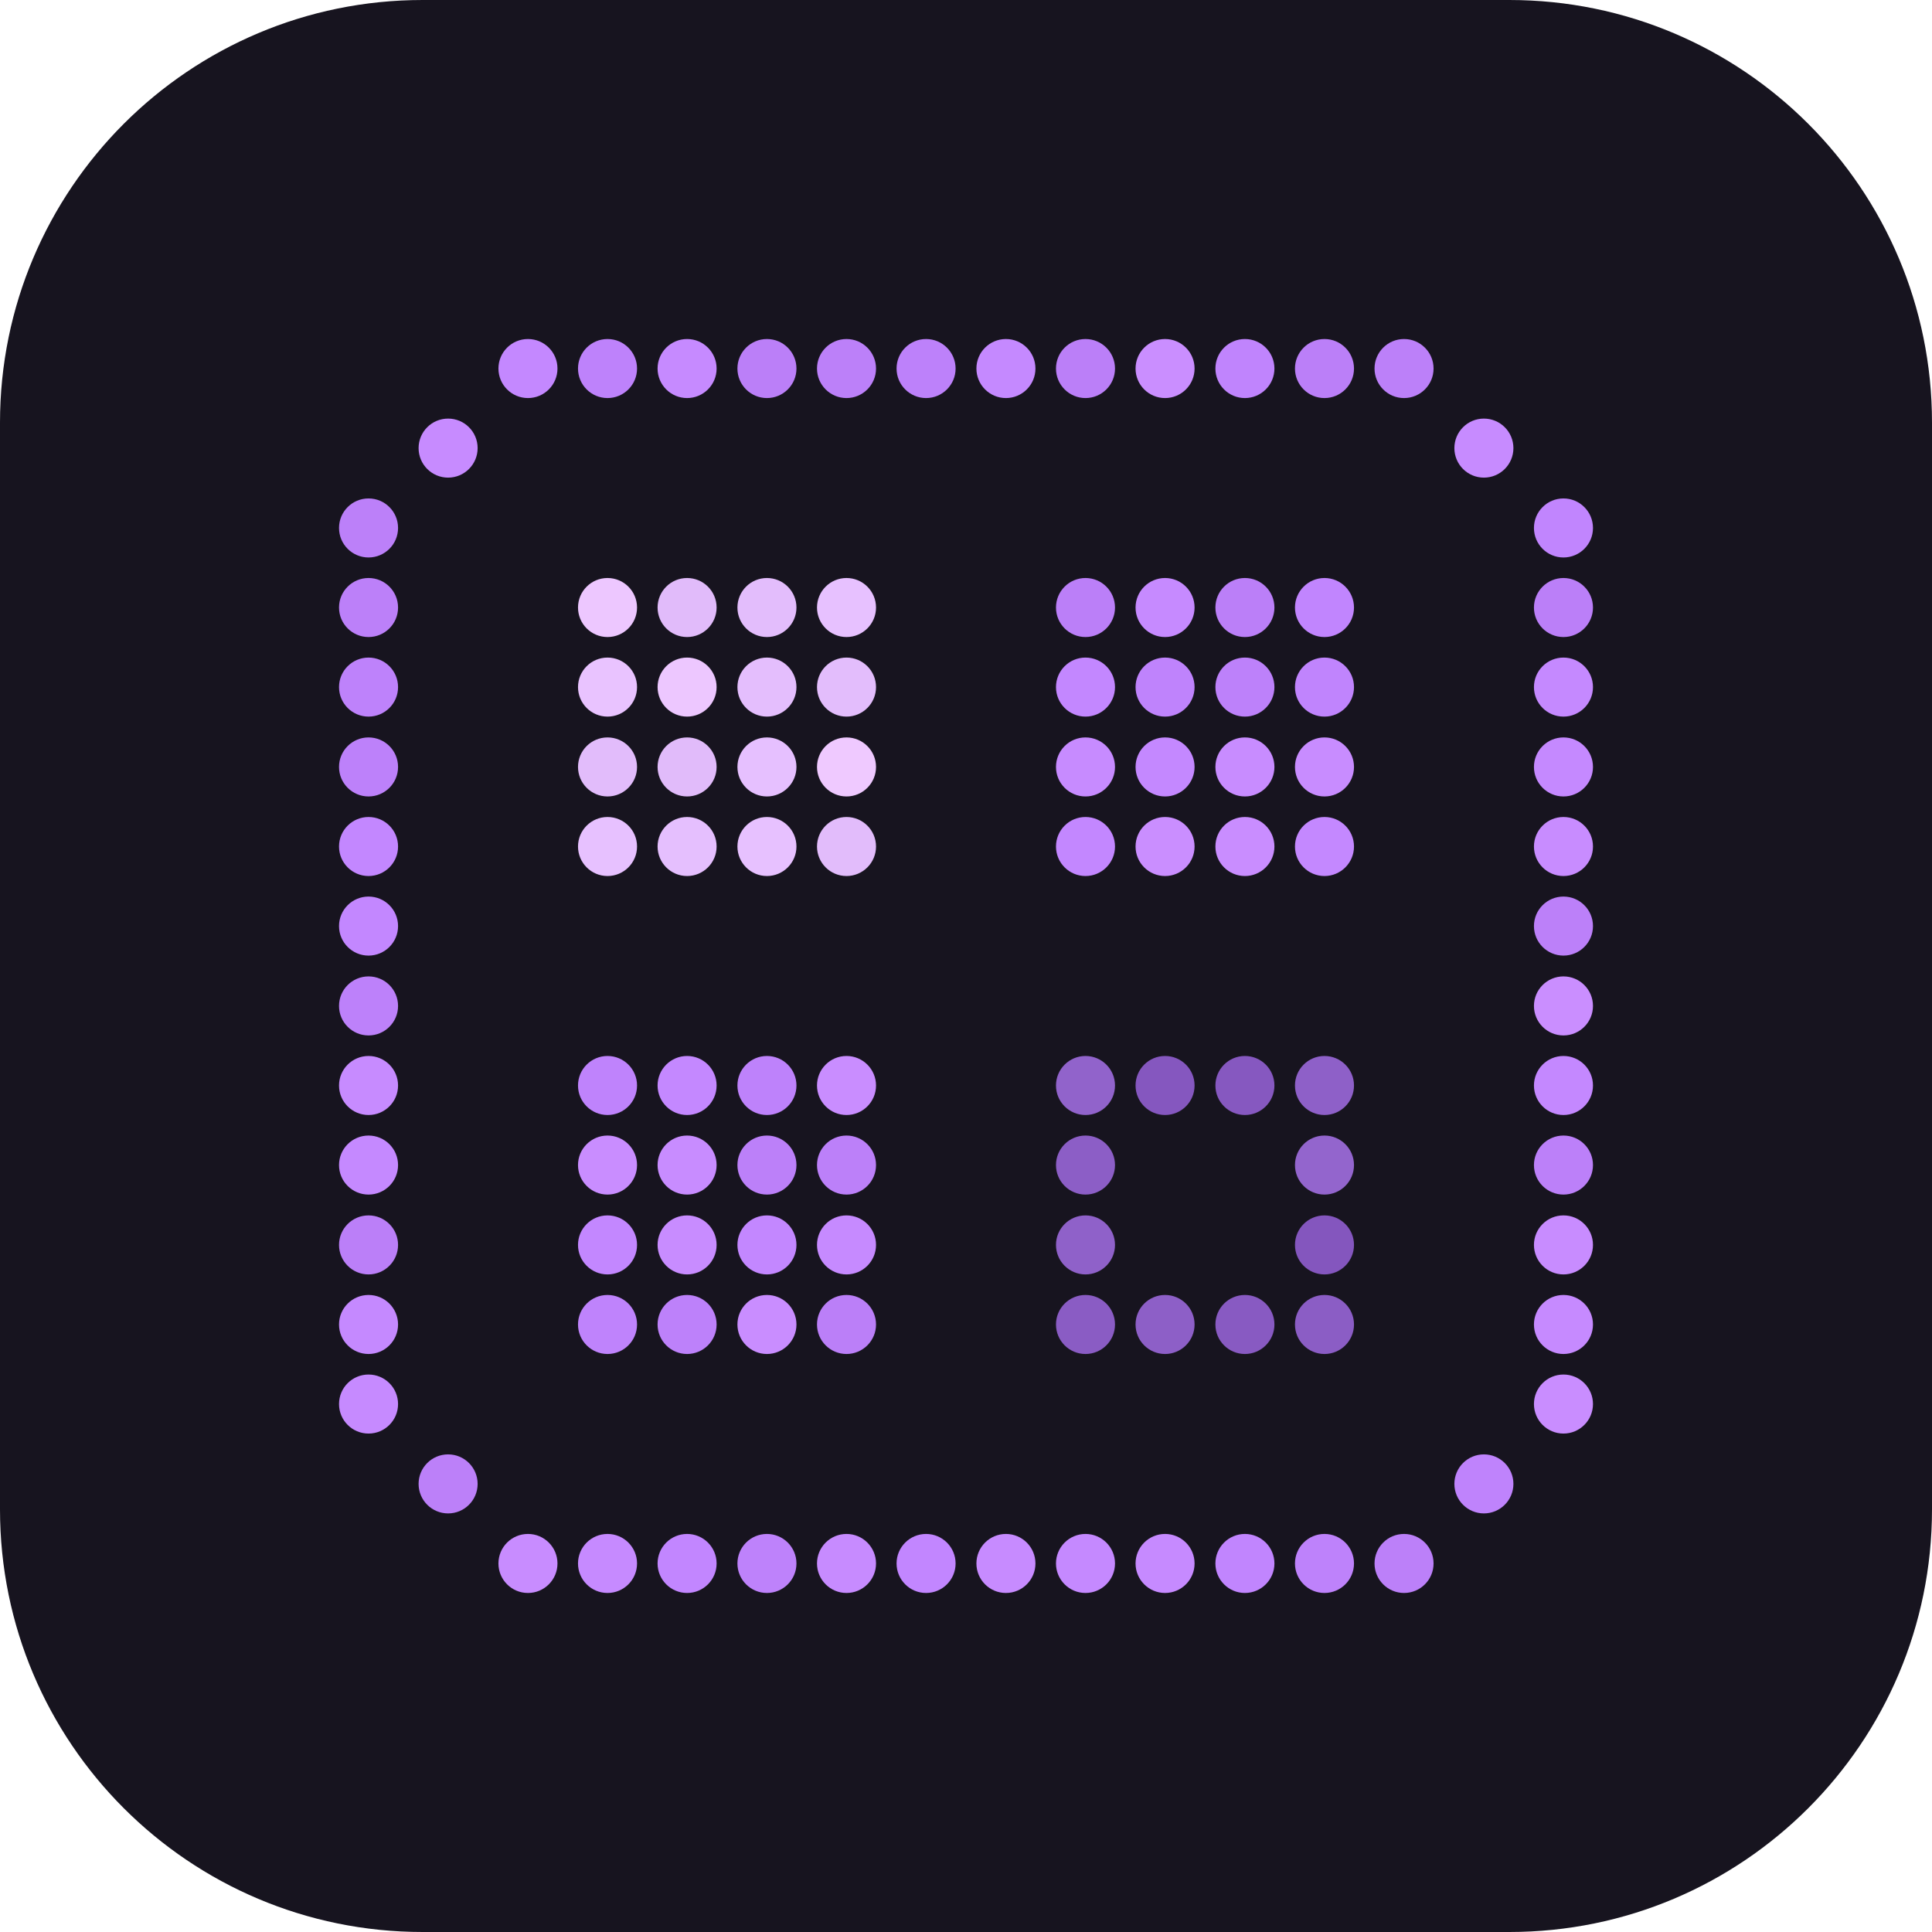
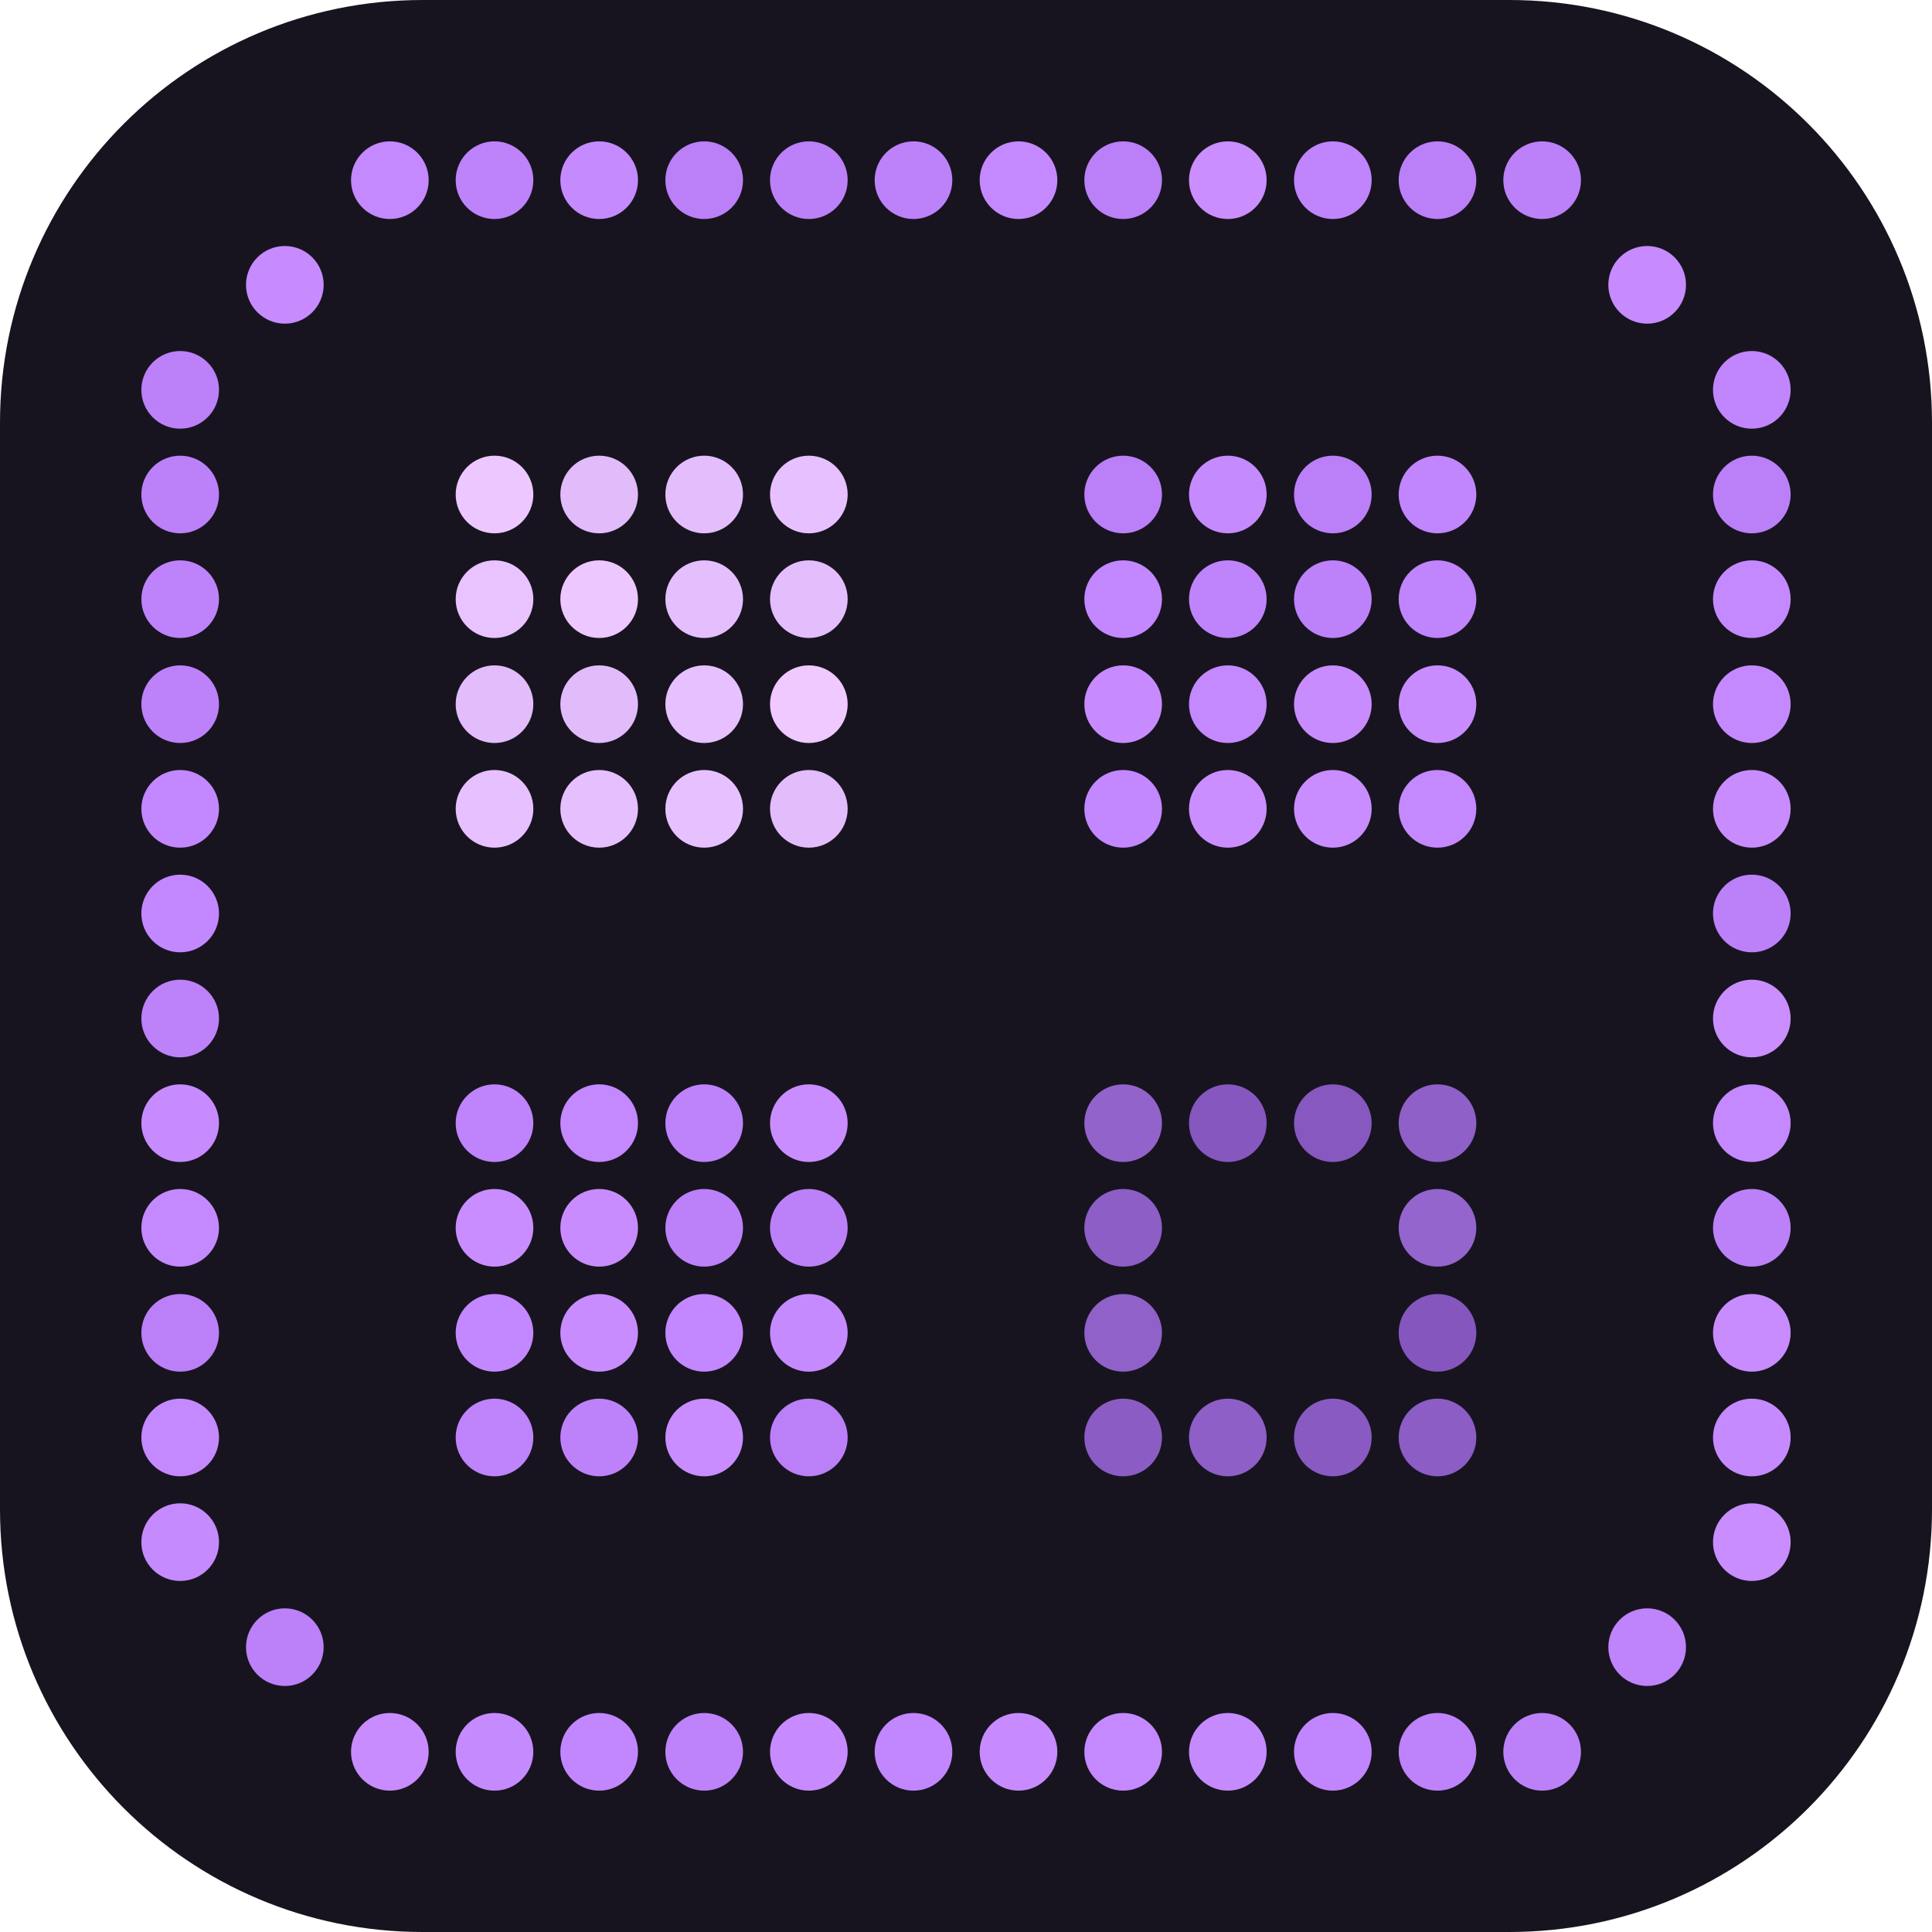
<svg xmlns="http://www.w3.org/2000/svg" width="512" height="512" viewBox="0 0 512 512">
  <rect width="512" height="512" rx="112" fill="#17141f" />
-   <g transform="translate(66 66) scale(0.7451)">
+   <g transform="translate(6.1 6.1) scale(0.98)">
    <circle cx="99.2" cy="42.5" r="10.5" fill="#c488ff" />
    <circle cx="127.5" cy="42.5" r="10.5" fill="#be82fb" />
    <circle cx="155.8" cy="42.5" r="10.5" fill="#c68aff" />
    <circle cx="184.2" cy="42.5" r="10.5" fill="#bb7ff8" />
    <circle cx="212.5" cy="42.5" r="10.5" fill="#bc80f9" />
    <circle cx="240.8" cy="42.5" r="10.5" fill="#bd81fa" />
    <circle cx="269.2" cy="42.5" r="10.5" fill="#c589ff" />
    <circle cx="297.5" cy="42.5" r="10.5" fill="#bb7ff8" />
    <circle cx="325.8" cy="42.5" r="10.5" fill="#ca8eff" />
    <circle cx="354.2" cy="42.5" r="10.5" fill="#c084fd" />
    <circle cx="382.5" cy="42.5" r="10.5" fill="#bb7ff8" />
    <circle cx="410.8" cy="42.5" r="10.5" fill="#bc80f9" />
    <circle cx="70.8" cy="70.8" r="10.5" fill="#c78bff" />
    <circle cx="439.2" cy="70.8" r="10.5" fill="#c78bff" />
    <circle cx="42.5" cy="99.2" r="10.5" fill="#bc80f9" />
    <circle cx="467.5" cy="99.2" r="10.5" fill="#c185fe" />
    <circle cx="42.5" cy="127.5" r="10.5" fill="#bc80f9" />
    <circle cx="127.5" cy="127.5" r="10.5" fill="#edc7ff" />
    <circle cx="155.8" cy="127.5" r="10.5" fill="#e1bbfa" />
    <circle cx="184.2" cy="127.5" r="10.5" fill="#e3bdfc" />
    <circle cx="212.5" cy="127.5" r="10.5" fill="#e7c1ff" />
    <circle cx="297.5" cy="127.5" r="10.5" fill="#bb7ff8" />
    <circle cx="325.8" cy="127.5" r="10.5" fill="#c68aff" />
    <circle cx="354.2" cy="127.5" r="10.5" fill="#bb7ff8" />
    <circle cx="382.5" cy="127.5" r="10.5" fill="#c185fe" />
    <circle cx="467.5" cy="127.5" r="10.5" fill="#bb7ff8" />
    <circle cx="42.5" cy="155.8" r="10.5" fill="#be82fb" />
    <circle cx="127.5" cy="155.8" r="10.5" fill="#e9c3ff" />
    <circle cx="155.8" cy="155.8" r="10.5" fill="#edc7ff" />
    <circle cx="184.2" cy="155.8" r="10.5" fill="#e4befd" />
    <circle cx="212.5" cy="155.8" r="10.5" fill="#e3bdfc" />
    <circle cx="297.5" cy="155.8" r="10.5" fill="#c387ff" />
    <circle cx="325.8" cy="155.8" r="10.5" fill="#bf83fc" />
    <circle cx="354.2" cy="155.8" r="10.5" fill="#bd81fa" />
    <circle cx="382.5" cy="155.8" r="10.5" fill="#c084fd" />
    <circle cx="467.5" cy="155.8" r="10.5" fill="#c589ff" />
    <circle cx="42.5" cy="184.2" r="10.5" fill="#bd81fa" />
    <circle cx="127.5" cy="184.2" r="10.5" fill="#e2bcfb" />
    <circle cx="155.8" cy="184.2" r="10.5" fill="#e1bbfa" />
    <circle cx="184.2" cy="184.2" r="10.5" fill="#e6c0ff" />
    <circle cx="212.5" cy="184.2" r="10.5" fill="#efc9ff" />
    <circle cx="297.5" cy="184.2" r="10.5" fill="#c78bff" />
    <circle cx="325.8" cy="184.2" r="10.5" fill="#c488ff" />
    <circle cx="354.2" cy="184.2" r="10.5" fill="#c88cff" />
    <circle cx="382.5" cy="184.2" r="10.5" fill="#c88cff" />
    <circle cx="467.5" cy="184.2" r="10.5" fill="#c589ff" />
    <circle cx="42.5" cy="212.5" r="10.5" fill="#c387ff" />
    <circle cx="127.5" cy="212.5" r="10.5" fill="#e7c1ff" />
    <circle cx="155.8" cy="212.5" r="10.5" fill="#e5bffe" />
    <circle cx="184.2" cy="212.5" r="10.5" fill="#e7c1ff" />
    <circle cx="212.5" cy="212.5" r="10.5" fill="#e2bcfb" />
    <circle cx="297.5" cy="212.5" r="10.5" fill="#c387ff" />
    <circle cx="325.8" cy="212.5" r="10.5" fill="#ca8eff" />
    <circle cx="354.2" cy="212.5" r="10.5" fill="#c98dff" />
    <circle cx="382.5" cy="212.5" r="10.5" fill="#c488ff" />
    <circle cx="467.5" cy="212.5" r="10.5" fill="#c88cff" />
    <circle cx="42.5" cy="240.8" r="10.5" fill="#c387ff" />
    <circle cx="467.5" cy="240.8" r="10.5" fill="#bc80f9" />
    <circle cx="42.5" cy="269.2" r="10.5" fill="#bd81fa" />
    <circle cx="467.5" cy="269.2" r="10.5" fill="#ca8eff" />
    <circle cx="42.5" cy="297.5" r="10.5" fill="#c78bff" />
    <circle cx="127.5" cy="297.5" r="10.5" fill="#bf83fc" />
    <circle cx="155.8" cy="297.5" r="10.5" fill="#c488ff" />
    <circle cx="184.2" cy="297.5" r="10.5" fill="#be82fb" />
    <circle cx="212.5" cy="297.5" r="10.5" fill="#c98dff" />
    <circle cx="297.5" cy="297.5" r="10.5" fill="#9163cb" />
    <circle cx="325.8" cy="297.5" r="10.5" fill="#8557bf" />
    <circle cx="354.2" cy="297.5" r="10.5" fill="#8658c0" />
    <circle cx="382.5" cy="297.5" r="10.5" fill="#8e60c8" />
    <circle cx="467.5" cy="297.5" r="10.5" fill="#c488ff" />
    <circle cx="42.5" cy="325.8" r="10.5" fill="#c589ff" />
    <circle cx="127.5" cy="325.8" r="10.5" fill="#c98dff" />
    <circle cx="155.8" cy="325.8" r="10.5" fill="#c88cff" />
    <circle cx="184.2" cy="325.8" r="10.5" fill="#bc80f9" />
    <circle cx="212.5" cy="325.8" r="10.5" fill="#bc80f9" />
    <circle cx="297.5" cy="325.8" r="10.5" fill="#8c5ec6" />
    <circle cx="382.5" cy="325.8" r="10.5" fill="#9365cd" />
    <circle cx="467.5" cy="325.8" r="10.5" fill="#bc80f9" />
    <circle cx="42.5" cy="354.2" r="10.5" fill="#bb7ff8" />
    <circle cx="127.5" cy="354.2" r="10.5" fill="#c387ff" />
    <circle cx="155.8" cy="354.2" r="10.5" fill="#c88cff" />
    <circle cx="184.2" cy="354.2" r="10.5" fill="#c387ff" />
    <circle cx="212.5" cy="354.2" r="10.5" fill="#c68aff" />
    <circle cx="297.5" cy="354.2" r="10.5" fill="#8f61c9" />
    <circle cx="382.5" cy="354.2" r="10.5" fill="#8456be" />
    <circle cx="467.5" cy="354.2" r="10.5" fill="#c88cff" />
    <circle cx="42.5" cy="382.5" r="10.5" fill="#c589ff" />
    <circle cx="127.5" cy="382.5" r="10.5" fill="#bf83fc" />
    <circle cx="155.8" cy="382.5" r="10.5" fill="#bd81fa" />
    <circle cx="184.2" cy="382.5" r="10.5" fill="#c98dff" />
    <circle cx="212.5" cy="382.5" r="10.5" fill="#bb7ff8" />
    <circle cx="297.5" cy="382.5" r="10.5" fill="#8a5cc4" />
    <circle cx="325.8" cy="382.5" r="10.5" fill="#8d5fc7" />
    <circle cx="354.2" cy="382.5" r="10.5" fill="#885ac2" />
    <circle cx="382.5" cy="382.5" r="10.5" fill="#8b5dc5" />
    <circle cx="467.5" cy="382.5" r="10.5" fill="#c68aff" />
    <circle cx="42.5" cy="410.8" r="10.5" fill="#c68aff" />
    <circle cx="467.5" cy="410.8" r="10.5" fill="#c98dff" />
    <circle cx="70.8" cy="439.2" r="10.5" fill="#bc80f9" />
    <circle cx="439.2" cy="439.2" r="10.5" fill="#bf83fc" />
    <circle cx="99.2" cy="467.5" r="10.5" fill="#c88cff" />
    <circle cx="127.5" cy="467.5" r="10.5" fill="#c68aff" />
    <circle cx="155.8" cy="467.5" r="10.5" fill="#c286ff" />
    <circle cx="184.2" cy="467.5" r="10.5" fill="#be82fb" />
    <circle cx="212.5" cy="467.5" r="10.5" fill="#c78bff" />
    <circle cx="240.8" cy="467.5" r="10.5" fill="#c286ff" />
    <circle cx="269.2" cy="467.5" r="10.5" fill="#c78bff" />
    <circle cx="297.5" cy="467.5" r="10.5" fill="#c589ff" />
    <circle cx="325.8" cy="467.5" r="10.5" fill="#c68aff" />
    <circle cx="354.2" cy="467.5" r="10.5" fill="#c185fe" />
    <circle cx="382.5" cy="467.5" r="10.5" fill="#be82fb" />
    <circle cx="410.8" cy="467.5" r="10.5" fill="#bc80f9" />
  </g>
</svg>
